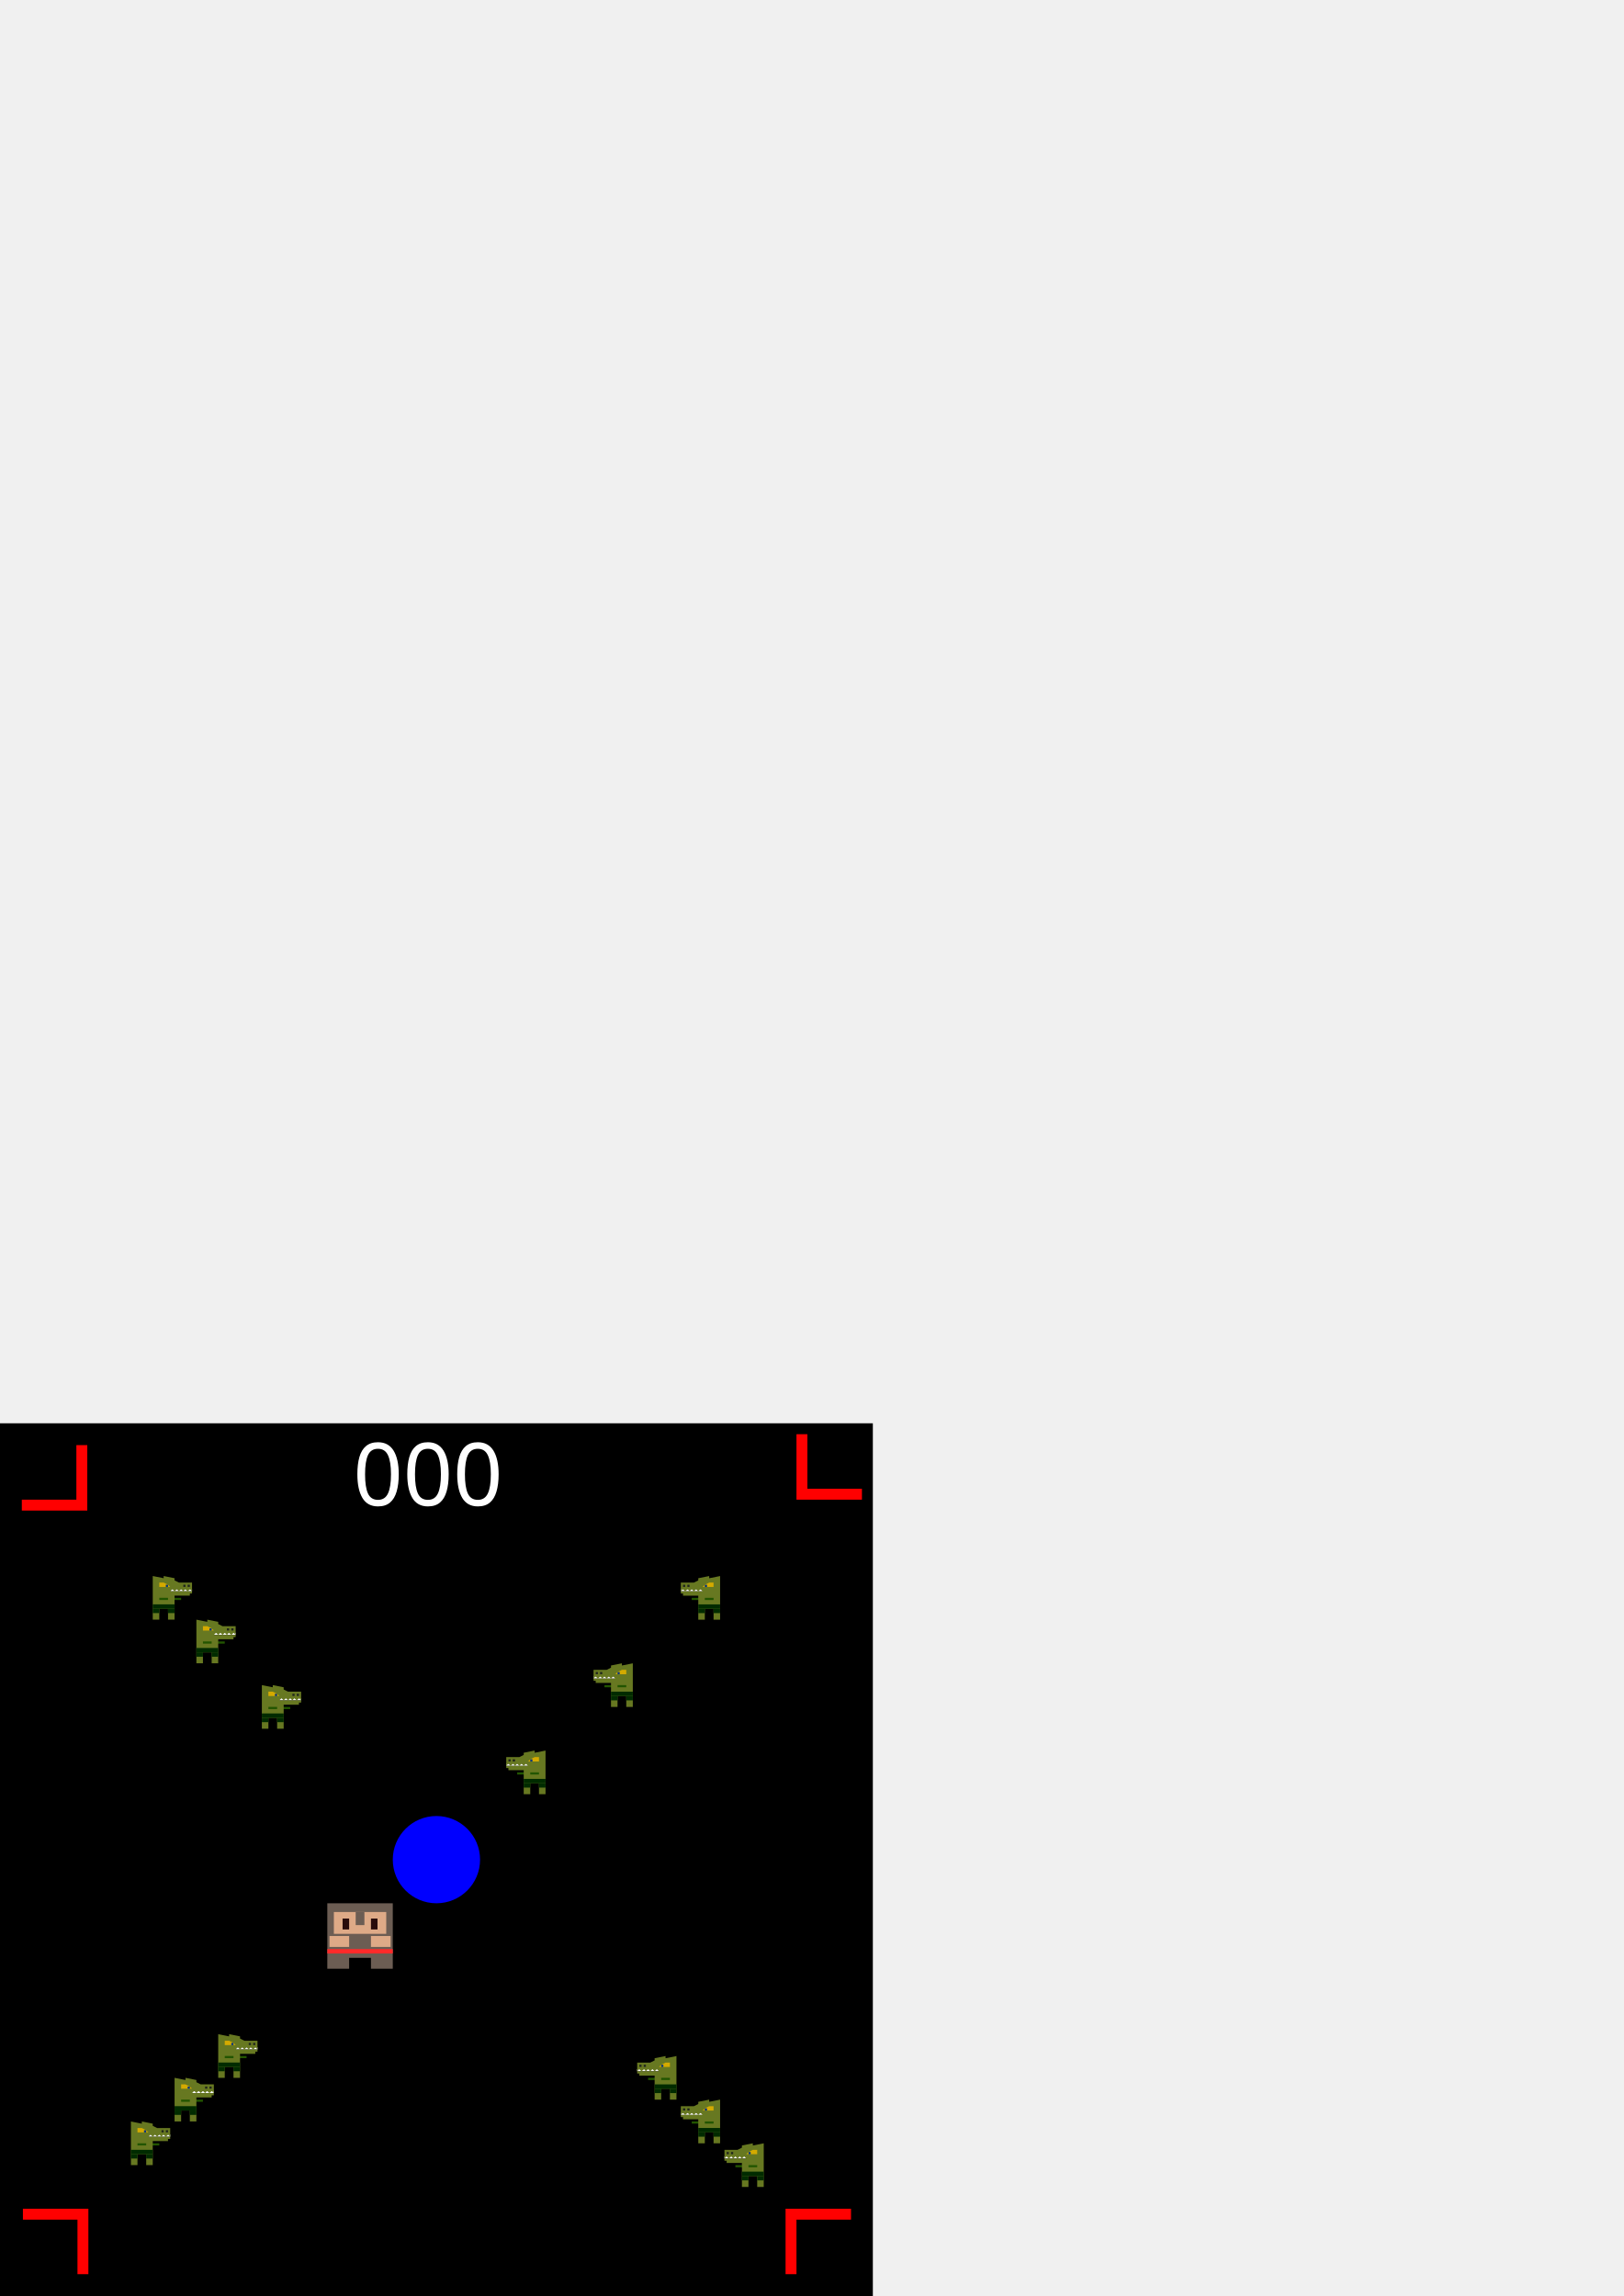
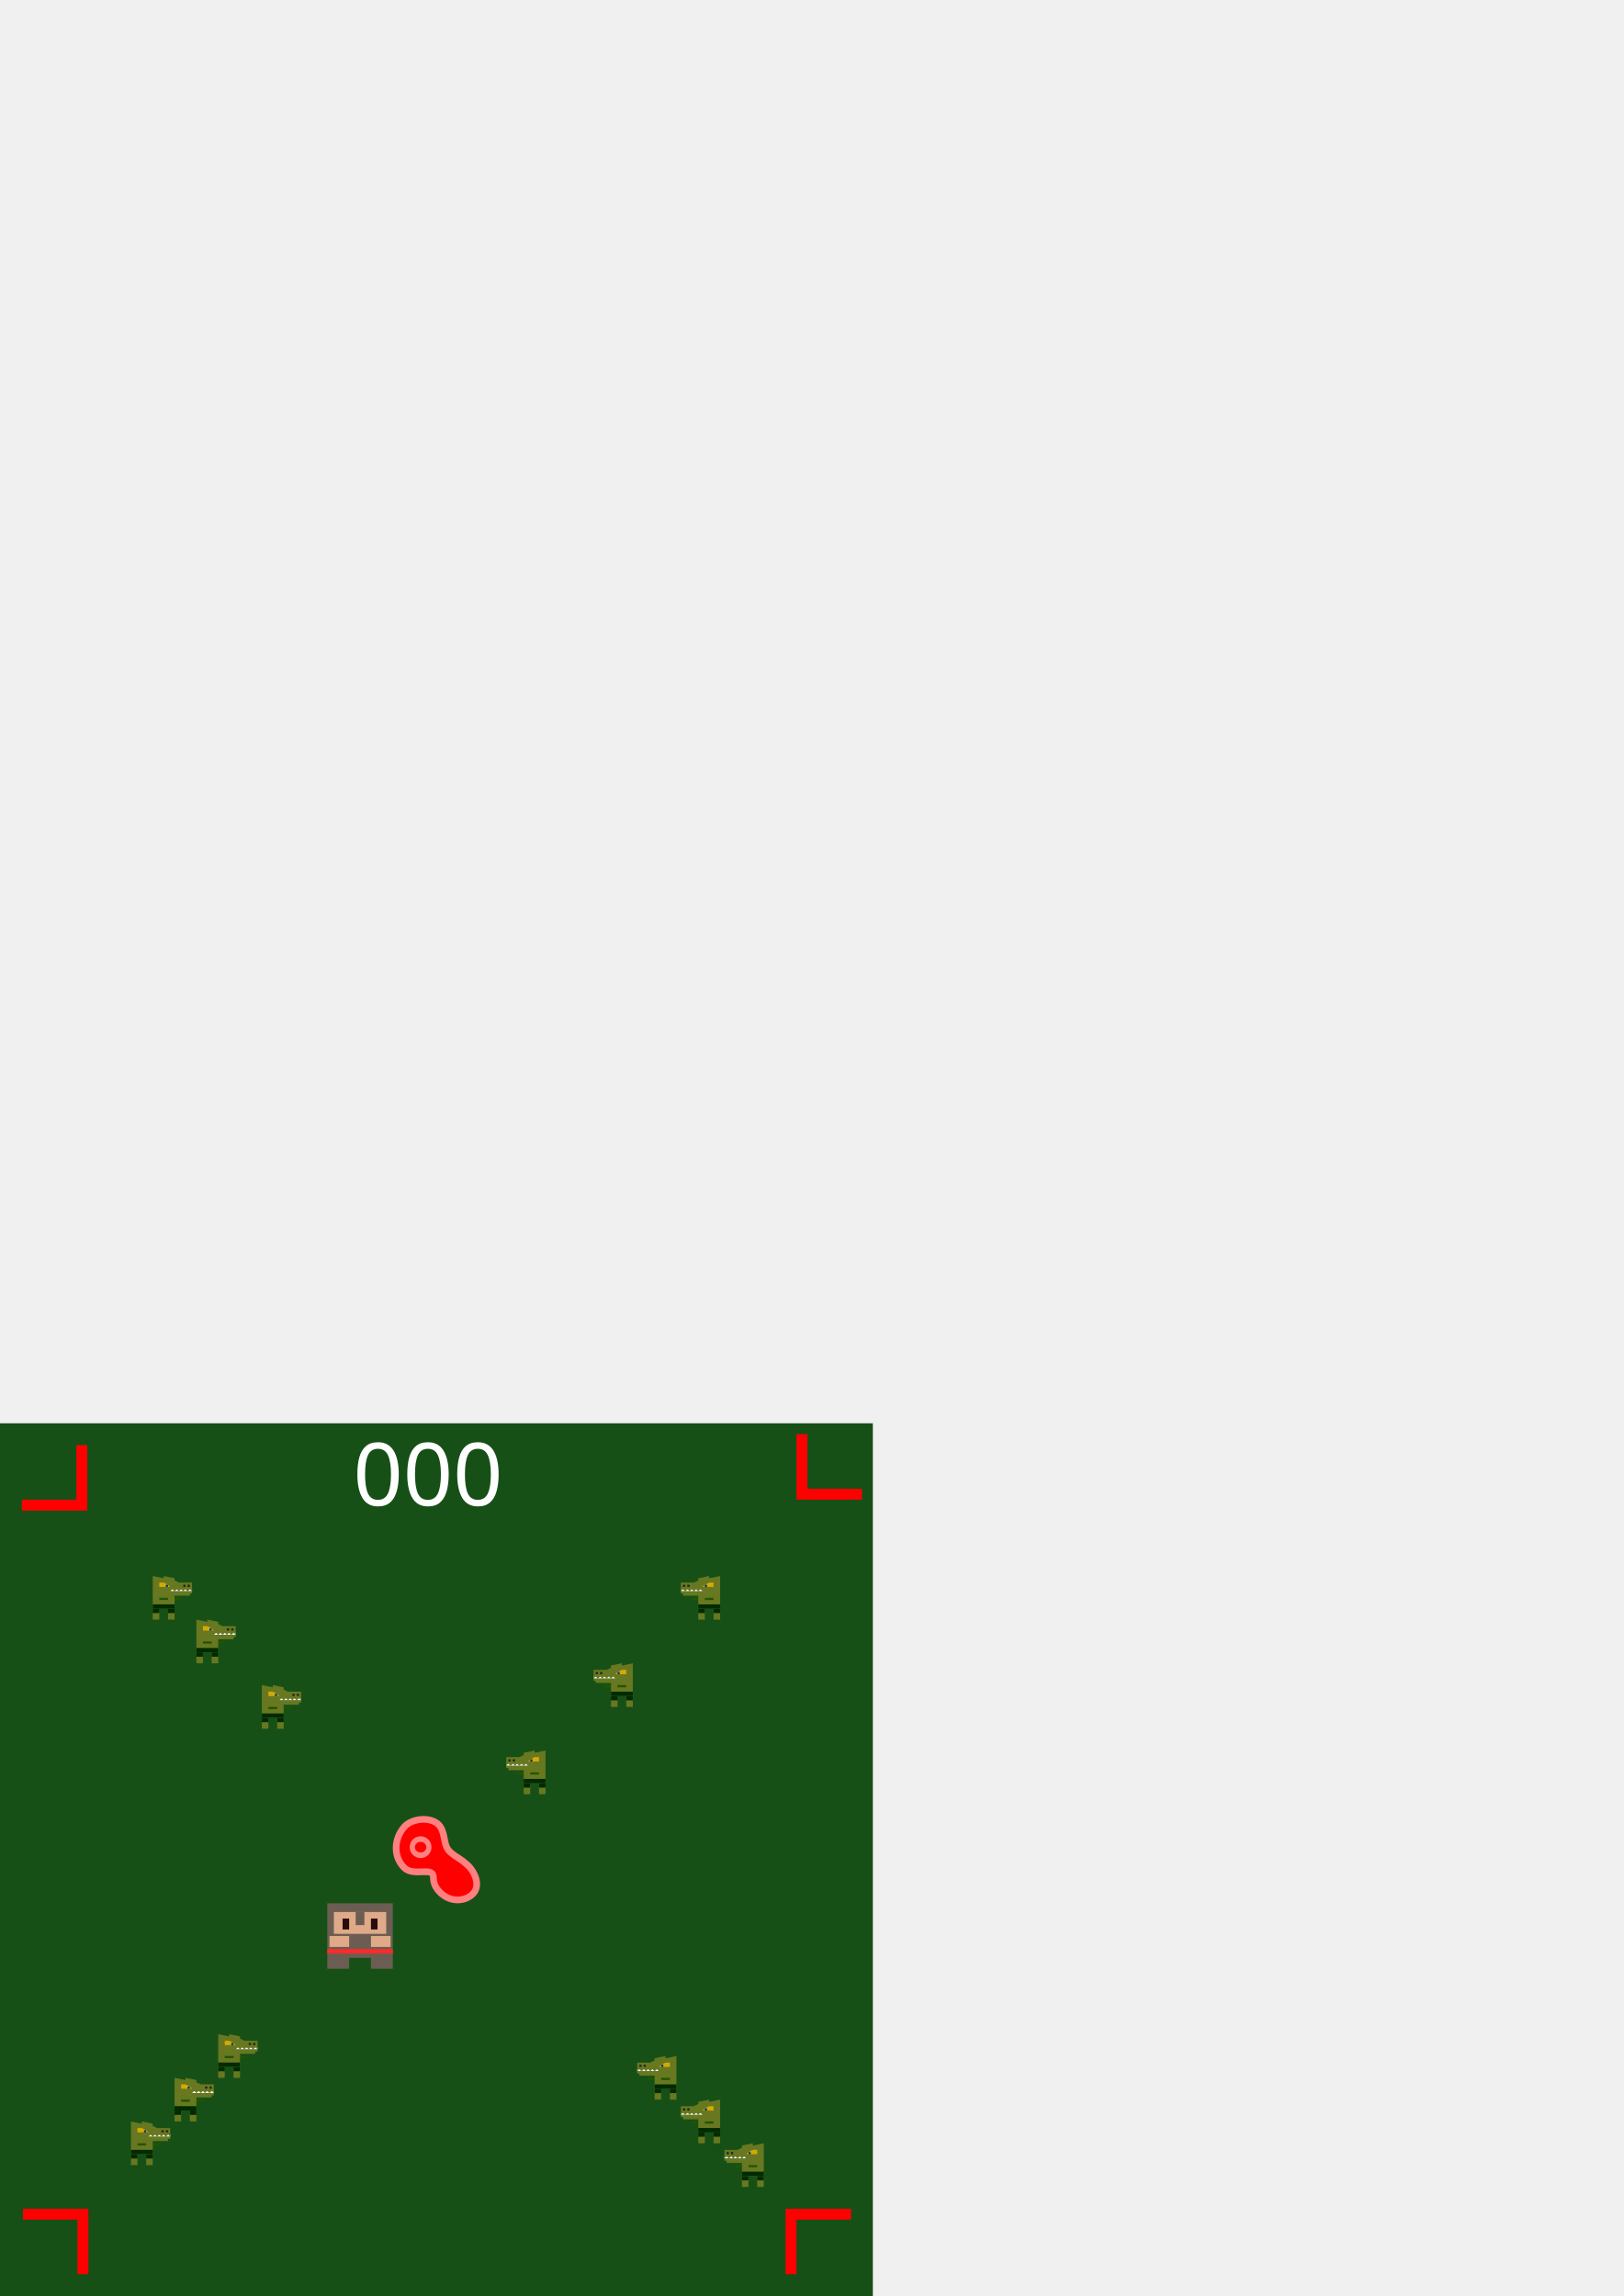
<svg xmlns="http://www.w3.org/2000/svg" width="744.094" height="1052.362" id="svg2985" version="1.1">
  <defs id="defs2987" />
  <g id="layer1" style="display:inline">
-     <rect style="fill:#000000;fill-opacity:1;stroke:none" id="rect2995" width="400" height="400" x="0" y="652.362" />
+     <rect style="fill:#165016;fill-opacity:1;stroke:none" id="rect2995" width="400" height="400" x="0" y="652.362" />
    <rect style="fill:#f9f9f9;fill-opacity:1;stroke:none;display:inline" id="rect3615-1-9" width="10" height="1" x="272" y="768.362" />
    <rect style="fill:#f9f9f9;fill-opacity:1;stroke:none;display:inline" id="rect3615-1-8" width="10" height="1" x="232" y="808.362" />
    <rect style="fill:#f9f9f9;fill-opacity:1;stroke:none;display:inline" id="rect3615-1-82" width="10" height="1" x="128" y="778.362" />
    <rect style="fill:#f9f9f9;fill-opacity:1;stroke:none;display:inline" id="rect3615-1-5" width="10" height="1" x="98" y="748.362" />
    <rect style="fill:#f9f9f9;fill-opacity:1;stroke:none;display:inline" id="rect3615-1-1" width="10" height="1" x="78" y="728.362" />
    <rect style="fill:#f9f9f9;fill-opacity:1;stroke:none;display:inline" id="rect3615-1-81" width="10" height="1" x="108" y="938.362" />
    <rect style="fill:#f9f9f9;fill-opacity:1;stroke:none;display:inline" id="rect3615-1-55" width="10" height="1" x="88" y="958.362" />
    <rect style="fill:#f9f9f9;fill-opacity:1;stroke:none;display:inline" id="rect3615-1-2" width="10" height="1" x="68" y="978.362" />
  </g>
  <g id="layer3" style="display:none">
    <path style="fill:#ff00ff;stroke:#ff00ff;stroke-width:1px;stroke-linecap:butt;stroke-linejoin:miter;stroke-opacity:1" d="m 0,1052.362 400,-400 0,0" id="path3787" />
    <path id="path3795" d="M 400,1052.362 0,652.362 l 0,0" style="fill:#ff00ff;stroke:#ff00ff;stroke-width:1px;stroke-linecap:butt;stroke-linejoin:miter;stroke-opacity:1" />
    <rect style="fill:#ff00ff;fill-opacity:1;stroke:none" id="rect3825" width="30" height="30" x="150" y="872.362" />
    <rect y="872.362" x="220" height="30" width="30" id="rect3827" style="fill:#ff00ff;fill-opacity:1;stroke:none" />
    <rect style="fill:#ff00ff;fill-opacity:1;stroke:none" id="rect3829" width="30" height="30" x="220" y="802.362" />
    <rect y="802.362" x="150" height="30" width="30" id="rect3831" style="fill:#ff00ff;fill-opacity:1;stroke:none" />
  </g>
  <g id="layer2" style="display:inline">
-     <path style="fill:#0000ff;fill-opacity:1;stroke:none" id="path3765" d="m -110,797.362 a 15,15 0 1 1 -30,0 15,15 0 1 1 30,0 z" transform="matrix(1.333333,0,0,1.333333,366.6667,-210.7874)" />
    <path style="fill:#ff0000;fill-opacity:1;stroke:none;display:inline" d="m 360,1012.362 0,30 5,0 0,-25 25,0 0,-5 -30,0 z" id="rect3833" />
    <path id="path3856" d="m 40.5,1012.362 0,30 -5,0 0,-25 -25,0 0,-5 30,0 z" style="fill:#ff0000;fill-opacity:1;stroke:none;display:inline" />
    <path id="path3858" d="m 365,687.362 0,-30 5,0 0,25 25,0 0,5 -30,0 z" style="fill:#ff0000;fill-opacity:1;stroke:none;display:inline" />
    <path style="fill:#ff0000;fill-opacity:1;stroke:none;display:inline" d="m 40,692.362 0,-30 -5,0 0,25 -25,0 0,5 30,0 z" id="path3889" />
    <rect style="fill:#280b0b;fill-opacity:1;stroke:none;display:inline" id="rect3023" width="4" height="3" x="157" y="879.362" />
    <rect style="fill:#6c5353;fill-opacity:1;stroke:none;display:inline" id="rect3038" width="4" height="6" x="163" y="876.362" />
    <rect style="fill:#6c5353;fill-opacity:1;stroke:none;display:inline" id="rect3040" width="4" height="5" x="163" y="876.362" />
    <path style="fill:#ffffff;fill-opacity:1;stroke:none;display:inline" id="path3771" d="m 198.5,892.362 a 3.5,3.5 0 1 1 -7,0 3.5,3.5 0 1 1 7,0 z" transform="translate(-34.55025,-9.5)" />
    <path d="m 198.5,892.362 a 3.5,3.5 0 1 1 -7,0 3.5,3.5 0 1 1 7,0 z" id="path3773" style="fill:#ffffff;fill-opacity:1;stroke:none;display:inline" transform="translate(-25.05025,-9.5)" />
    <path style="fill:#6c5d53;fill-opacity:1;stroke:none;display:inline" d="m 150,872.362 0,30 10,0 0,-5 10,0 0,5 10,0 0,-30 -30,0 z" id="rect3019" />
    <rect style="fill:#deaa87;fill-opacity:1;stroke:none;display:inline" id="rect3021" width="24" height="10" x="153" y="876.362" />
    <rect style="fill:#280b0b;fill-opacity:1;stroke:none;display:inline" id="rect3025" width="3" height="5" x="157" y="879.362" />
    <rect y="879.362" x="170" height="5" width="3" id="rect3027" style="fill:#280b0b;fill-opacity:1;stroke:none;display:inline" />
    <rect style="fill:#deaa87;fill-opacity:1;stroke:none;display:inline" id="rect3029" width="9" height="5" x="151" y="887.362" />
    <rect y="887.362" x="170" height="5" width="9" id="rect3031" style="fill:#deaa87;fill-opacity:1;stroke:none;display:inline" />
    <rect style="fill:#ff2a2a;fill-opacity:1;stroke:none;display:inline" id="rect3033" width="30" height="2" x="150" y="893.362" />
    <rect y="876.362" x="163" height="6" width="4" id="rect3044" style="fill:#6c5d53;fill-opacity:1;stroke:none;display:inline" />
    <rect y="942.349" x="109" height="1" width="4" id="rect3245" style="fill:#225500;fill-opacity:1;stroke:none;display:inline" />
    <path id="path3247" d="m 100,932.362 0,20 3,0 0,-5 4,0 0,5 3,0 0,-11 7,0 0,-1 1,0 0,-1 -4,0 -6,0 1,-1 1,1 1.016,-1 0.984,1 1.005,-1 0.995,1 0.861,-1 1.139,1 1.071,-1 0.929,1 0,-4 -6,0 -2,-1 0,0 0,-1 -1,0 1,0 -5,-1 0,1 z" style="fill:#677821;fill-opacity:1;stroke:none;display:inline" />
    <path id="path3249" d="m 103,935.349 0,0.013 0,2 2,0 3,-0.013 -1,-0.987 -2,-1 -2,0 z" style="fill:#d4aa00;fill-opacity:1;stroke:none;display:inline" />
    <rect style="fill:#225500;fill-opacity:1;stroke:none;display:inline" id="rect3251" width="4" height="1" x="103" y="942.349" />
    <rect y="936.349" x="114" height="1" width="1" id="rect3253" style="fill:#1f241c;fill-opacity:1;stroke:none;display:inline" />
    <rect y="936.349" x="116" height="1" width="1" id="rect3255" style="fill:#1f241c;fill-opacity:1;stroke:none;display:inline" />
    <rect y="945.349" x="100" height="2" width="10" id="rect3257" style="fill:#002b00;fill-opacity:1;stroke:none;display:inline" />
    <rect style="fill:#002b00;fill-opacity:1;stroke:none;display:inline" id="rect3259" width="3" height="2" x="100" y="947.349" />
    <rect y="947.349" x="107" height="2" width="3" id="rect3261" style="fill:#002b00;fill-opacity:1;stroke:none;display:inline" />
    <rect y="936.362" x="106" height="1" width="1" id="rect3263" style="fill:#003380;fill-opacity:1;stroke:none;display:inline" />
    <rect style="fill:#225500;fill-opacity:1;stroke:none;display:inline" id="rect3310" width="4" height="1" x="89" y="962.349" />
    <path style="fill:#677821;fill-opacity:1;stroke:none;display:inline" d="m 80,952.362 0,20 3,0 0,-5 4,0 0,5 3,0 0,-11 7,0 0,-1 1,0 0,-1 -4,0 -6,0 1,-1 1,1 1.016,-1 0.984,1 1.005,-1 0.995,1 0.861,-1 1.139,1 1.071,-1 0.929,1 0,-4 -6,0 -2,-1 0,0 0,-1 -1,0 1,0 -5,-1 0,1 z" id="path3312" />
    <path style="fill:#d4aa00;fill-opacity:1;stroke:none;display:inline" d="m 83,955.349 0,0.013 0,2 2,0 3,-0.013 -1,-0.987 -2,-1 -2,0 z" id="path3314" />
    <rect y="962.349" x="83" height="1" width="4" id="rect3316" style="fill:#225500;fill-opacity:1;stroke:none;display:inline" />
    <rect style="fill:#1f241c;fill-opacity:1;stroke:none;display:inline" id="rect3318" width="1" height="1" x="94" y="956.349" />
    <rect style="fill:#1f241c;fill-opacity:1;stroke:none;display:inline" id="rect3320" width="1" height="1" x="96" y="956.349" />
    <rect style="fill:#002b00;fill-opacity:1;stroke:none;display:inline" id="rect3322" width="10" height="2" x="80" y="965.349" />
    <rect y="967.349" x="80" height="2" width="3" id="rect3324" style="fill:#002b00;fill-opacity:1;stroke:none;display:inline" />
    <rect style="fill:#002b00;fill-opacity:1;stroke:none;display:inline" id="rect3326" width="3" height="2" x="87" y="967.349" />
    <rect style="fill:#003380;fill-opacity:1;stroke:none;display:inline" id="rect3328" width="1" height="1" x="86" y="956.362" />
    <rect y="982.362" x="69" height="1" width="4" id="rect3330" style="fill:#225500;fill-opacity:1;stroke:none;display:inline" />
    <path id="path3332" d="m 60,972.375 0,20 3,0 0,-5 4,0 0,5 3,0 0,-11 7,0 0,-1 1,0 0,-1 -4,0 -6,0 1,-1 1,1 1.016,-1 0.984,1 1.005,-1 0.995,1 0.861,-1 1.139,1 1.071,-1 0.929,1 0,-4 -6,0 -2,-1 0,0 0,-1 -1,0 1,0 -5,-1 0,1 z" style="fill:#677821;fill-opacity:1;stroke:none;display:inline" />
    <path id="path3334" d="m 63,975.362 0,0.013 0,2 2,0 3,-0.013 -1,-0.987 -2,-1 -2,0 z" style="fill:#d4aa00;fill-opacity:1;stroke:none;display:inline" />
    <rect style="fill:#225500;fill-opacity:1;stroke:none;display:inline" id="rect3336" width="4" height="1" x="63" y="982.362" />
    <rect y="976.362" x="74" height="1" width="1" id="rect3338" style="fill:#1f241c;fill-opacity:1;stroke:none;display:inline" />
    <rect y="976.362" x="76" height="1" width="1" id="rect3340" style="fill:#1f241c;fill-opacity:1;stroke:none;display:inline" />
    <rect y="985.362" x="60" height="2" width="10" id="rect3342" style="fill:#002b00;fill-opacity:1;stroke:none;display:inline" />
    <rect style="fill:#002b00;fill-opacity:1;stroke:none;display:inline" id="rect3344" width="3" height="2" x="60" y="987.362" />
    <rect y="987.362" x="67" height="2" width="3" id="rect3346" style="fill:#002b00;fill-opacity:1;stroke:none;display:inline" />
    <rect y="976.375" x="66" height="1" width="1" id="rect3348" style="fill:#003380;fill-opacity:1;stroke:none;display:inline" />
    <rect y="782.349" x="129" height="1" width="4" id="rect3245-1" style="fill:#225500;fill-opacity:1;stroke:none;display:inline" />
    <path id="path3247-4" d="m 120,772.362 0,20 3,0 0,-5 4,0 0,5 3,0 0,-11 7,0 0,-1 1,0 0,-1 -4,0 -6,0 1,-1 1,1 1.016,-1 0.984,1 1.005,-1 0.995,1 0.861,-1 1.139,1 1.071,-1 0.929,1 0,-4 -6,0 -2,-1 0,0 0,-1 -1,0 1,0 -5,-1 0,1 z" style="fill:#677821;fill-opacity:1;stroke:none;display:inline" />
    <path id="path3249-2" d="m 123,775.349 0,0.013 0,2 2,0 3,-0.013 -1,-0.987 -2,-1 -2,0 z" style="fill:#d4aa00;fill-opacity:1;stroke:none;display:inline" />
    <rect style="fill:#225500;fill-opacity:1;stroke:none;display:inline" id="rect3251-7" width="4" height="1" x="123" y="782.349" />
    <rect y="776.349" x="134" height="1" width="1" id="rect3253-9" style="fill:#1f241c;fill-opacity:1;stroke:none;display:inline" />
    <rect y="776.349" x="136" height="1" width="1" id="rect3255-1" style="fill:#1f241c;fill-opacity:1;stroke:none;display:inline" />
    <rect y="785.349" x="120" height="2" width="10" id="rect3257-3" style="fill:#002b00;fill-opacity:1;stroke:none;display:inline" />
    <rect style="fill:#002b00;fill-opacity:1;stroke:none;display:inline" id="rect3259-0" width="3" height="2" x="120" y="787.349" />
    <rect y="787.349" x="127" height="2" width="3" id="rect3261-3" style="fill:#002b00;fill-opacity:1;stroke:none;display:inline" />
    <rect y="776.362" x="126" height="1" width="1" id="rect3263-5" style="fill:#003380;fill-opacity:1;stroke:none;display:inline" />
    <rect y="752.349" x="99" height="1" width="4" id="rect3245-8" style="fill:#225500;fill-opacity:1;stroke:none;display:inline" />
    <path id="path3247-7" d="m 90,742.362 0,20 3,0 0,-5 4,0 0,5 3,0 0,-11 7,0 0,-1 1,0 0,-1 -4,0 -6,0 1,-1 1,1 1.016,-1 0.984,1 1.005,-1 0.995,1 0.861,-1 1.139,1 1.071,-1 0.929,1 0,-4 -6,0 -2,-1 0,0 0,-1 -1,0 1,0 -5,-1 0,1 z" style="fill:#677821;fill-opacity:1;stroke:none;display:inline" />
    <path id="path3249-3" d="m 93,745.349 0,0.013 0,2 2,0 3,-0.013 -1,-0.987 -2,-1 -2,0 z" style="fill:#d4aa00;fill-opacity:1;stroke:none;display:inline" />
    <rect style="fill:#225500;fill-opacity:1;stroke:none;display:inline" id="rect3251-71" width="4" height="1" x="93" y="752.349" />
    <rect y="746.349" x="104" height="1" width="1" id="rect3253-3" style="fill:#1f241c;fill-opacity:1;stroke:none;display:inline" />
    <rect y="746.349" x="106" height="1" width="1" id="rect3255-4" style="fill:#1f241c;fill-opacity:1;stroke:none;display:inline" />
    <rect y="755.349" x="90" height="2" width="10" id="rect3257-8" style="fill:#002b00;fill-opacity:1;stroke:none;display:inline" />
    <rect style="fill:#002b00;fill-opacity:1;stroke:none;display:inline" id="rect3259-1" width="3" height="2" x="90" y="757.349" />
    <rect y="757.349" x="97" height="2" width="3" id="rect3261-33" style="fill:#002b00;fill-opacity:1;stroke:none;display:inline" />
    <rect y="746.362" x="96" height="1" width="1" id="rect3263-4" style="fill:#003380;fill-opacity:1;stroke:none;display:inline" />
    <rect y="732.349" x="79" height="1" width="4" id="rect3245-7" style="fill:#225500;fill-opacity:1;stroke:none;display:inline" />
    <path id="path3247-0" d="m 70,722.362 0,20 3,0 0,-5 4,0 0,5 3,0 0,-11 7,0 0,-1 1,0 0,-1 -4,0 -6,0 1,-1 1,1 1.016,-1 0.984,1 1.005,-1 0.995,1 0.861,-1 1.139,1 1.071,-1 0.929,1 0,-4 -6,0 -2,-1 0,0 0,-1 -1,0 1,0 -5,-1 0,1 z" style="fill:#677821;fill-opacity:1;stroke:none;display:inline" />
    <path id="path3249-5" d="m 73,725.349 0,0.013 0,2 2,0 3,-0.013 -1,-0.987 -2,-1 -2,0 z" style="fill:#d4aa00;fill-opacity:1;stroke:none;display:inline" />
    <rect style="fill:#225500;fill-opacity:1;stroke:none;display:inline" id="rect3251-8" width="4" height="1" x="73" y="732.349" />
    <rect y="726.349" x="84" height="1" width="1" id="rect3253-5" style="fill:#1f241c;fill-opacity:1;stroke:none;display:inline" />
    <rect y="726.349" x="86" height="1" width="1" id="rect3255-3" style="fill:#1f241c;fill-opacity:1;stroke:none;display:inline" />
    <rect y="735.349" x="70" height="2" width="10" id="rect3257-2" style="fill:#002b00;fill-opacity:1;stroke:none;display:inline" />
    <rect style="fill:#002b00;fill-opacity:1;stroke:none;display:inline" id="rect3259-17" width="3" height="2" x="70" y="737.349" />
    <rect y="737.349" x="77" height="2" width="3" id="rect3261-9" style="fill:#002b00;fill-opacity:1;stroke:none;display:inline" />
    <rect y="726.362" x="76" height="1" width="1" id="rect3263-2" style="fill:#003380;fill-opacity:1;stroke:none;display:inline" />
    <rect y="732.362" x="-321" height="1" width="4" id="rect3245-10" style="fill:#225500;fill-opacity:1;stroke:none;display:inline" transform="scale(-1,1)" />
    <rect style="fill:#f9f9f9;fill-opacity:1;stroke:none;display:inline" id="rect3615-1-6" width="10" height="1" x="312" y="728.362" />
    <path id="path3247-8" d="m 330,722.375 0,20 -3,0 0,-5 -4,0 0,5 -3,0 0,-11 -7,0 0,-1 -1,0 0,-1 4,0 6,0 -1,-1 -1,1 -1.016,-1 -0.984,1 -1.005,-1 -0.995,1 -0.861,-1 -1.139,1 -1.071,-1 -0.929,1 0,-4 6,0 2,-1 0,0 0,-1 1,0 -1,0 5,-1 0,1 z" style="fill:#677821;fill-opacity:1;stroke:none;display:inline" />
    <path id="path3249-7" d="m 327,725.362 0,0.013 0,2 -2,0 -3,-0.013 1,-0.987 2,-1 2,0 z" style="fill:#d4aa00;fill-opacity:1;stroke:none;display:inline" />
    <rect style="fill:#225500;fill-opacity:1;stroke:none;display:inline" id="rect3251-4" width="4" height="1" x="-327" y="732.362" transform="scale(-1,1)" />
    <rect y="726.362" x="-316" height="1" width="1" id="rect3253-6" style="fill:#1f241c;fill-opacity:1;stroke:none;display:inline" transform="scale(-1,1)" />
    <rect y="726.362" x="-314" height="1" width="1" id="rect3255-0" style="fill:#1f241c;fill-opacity:1;stroke:none;display:inline" transform="scale(-1,1)" />
    <rect y="735.362" x="-330" height="2" width="10" id="rect3257-0" style="fill:#002b00;fill-opacity:1;stroke:none;display:inline" transform="scale(-1,1)" />
    <rect style="fill:#002b00;fill-opacity:1;stroke:none;display:inline" id="rect3259-14" width="3" height="2" x="-330" y="737.362" transform="scale(-1,1)" />
    <rect y="737.362" x="-323" height="2" width="3" id="rect3261-91" style="fill:#002b00;fill-opacity:1;stroke:none;display:inline" transform="scale(-1,1)" />
    <rect y="726.375" x="-324" height="1" width="1" id="rect3263-7" style="fill:#003380;fill-opacity:1;stroke:none;display:inline" transform="scale(-1,1)" />
    <rect y="772.362" x="-281" height="1" width="4" id="rect3245-10-2" style="fill:#225500;fill-opacity:1;stroke:none;display:inline" transform="scale(-1,1)" />
    <path id="path3247-8-6" d="m 290,762.375 0,20 -3,0 0,-5 -4,0 0,5 -3,0 0,-11 -7,0 0,-1 -1,0 0,-1 4,0 6,0 -1,-1 -1,1 -1.016,-1 -0.984,1 -1.005,-1 -0.995,1 -0.861,-1 -1.139,1 -1.071,-1 -0.929,1 0,-4 6,0 2,-1 0,0 0,-1 1,0 -1,0 5,-1 0,1 z" style="fill:#677821;fill-opacity:1;stroke:none;display:inline" />
    <path id="path3249-7-4" d="m 287,765.362 0,0.013 0,2 -2,0 -3,-0.013 1,-0.987 2,-1 2,0 z" style="fill:#d4aa00;fill-opacity:1;stroke:none;display:inline" />
    <rect style="fill:#225500;fill-opacity:1;stroke:none;display:inline" id="rect3251-4-1" width="4" height="1" x="-287" y="772.362" transform="scale(-1,1)" />
    <rect y="766.362" x="-276" height="1" width="1" id="rect3253-6-3" style="fill:#1f241c;fill-opacity:1;stroke:none;display:inline" transform="scale(-1,1)" />
    <rect y="766.362" x="-274" height="1" width="1" id="rect3255-0-0" style="fill:#1f241c;fill-opacity:1;stroke:none;display:inline" transform="scale(-1,1)" />
    <rect y="775.362" x="-290" height="2" width="10" id="rect3257-0-9" style="fill:#002b00;fill-opacity:1;stroke:none;display:inline" transform="scale(-1,1)" />
    <rect style="fill:#002b00;fill-opacity:1;stroke:none;display:inline" id="rect3259-14-5" width="3" height="2" x="-290" y="777.362" transform="scale(-1,1)" />
    <rect y="777.362" x="-283" height="2" width="3" id="rect3261-91-2" style="fill:#002b00;fill-opacity:1;stroke:none;display:inline" transform="scale(-1,1)" />
    <rect y="766.375" x="-284" height="1" width="1" id="rect3263-7-1" style="fill:#003380;fill-opacity:1;stroke:none;display:inline" transform="scale(-1,1)" />
    <rect y="812.349" x="-241" height="1" width="4" id="rect3245-10-26" style="fill:#225500;fill-opacity:1;stroke:none;display:inline" transform="scale(-1,1)" />
    <path id="path3247-8-9" d="m 250,802.362 0,20 -3,0 0,-5 -4,0 0,5 -3,0 0,-11 -7,0 0,-1 -1,0 0,-1 4,0 6,0 -1,-1 -1,1 -1.016,-1 -0.984,1 -1.005,-1 -0.995,1 -0.861,-1 -1.139,1 -1.071,-1 -0.929,1 0,-4 6,0 2,-1 0,0 0,-1 1,0 -1,0 5,-1 0,1 z" style="fill:#677821;fill-opacity:1;stroke:none;display:inline" />
    <path id="path3249-7-3" d="m 247,805.349 0,0.013 0,2 -2,0 -3,-0.013 1,-0.987 2,-1 2,0 z" style="fill:#d4aa00;fill-opacity:1;stroke:none;display:inline" />
    <rect style="fill:#225500;fill-opacity:1;stroke:none;display:inline" id="rect3251-4-3" width="4" height="1" x="-247" y="812.349" transform="scale(-1,1)" />
    <rect y="806.349" x="-236" height="1" width="1" id="rect3253-6-4" style="fill:#1f241c;fill-opacity:1;stroke:none;display:inline" transform="scale(-1,1)" />
    <rect y="806.349" x="-234" height="1" width="1" id="rect3255-0-5" style="fill:#1f241c;fill-opacity:1;stroke:none;display:inline" transform="scale(-1,1)" />
    <rect y="815.349" x="-250" height="2" width="10" id="rect3257-0-98" style="fill:#002b00;fill-opacity:1;stroke:none;display:inline" transform="scale(-1,1)" />
    <rect style="fill:#002b00;fill-opacity:1;stroke:none;display:inline" id="rect3259-14-9" width="3" height="2" x="-250" y="817.349" transform="scale(-1,1)" />
    <rect y="817.349" x="-243" height="2" width="3" id="rect3261-91-1" style="fill:#002b00;fill-opacity:1;stroke:none;display:inline" transform="scale(-1,1)" />
    <rect y="806.362" x="-244" height="1" width="1" id="rect3263-7-4" style="fill:#003380;fill-opacity:1;stroke:none;display:inline" transform="scale(-1,1)" />
    <rect y="952.362" x="-301" height="1" width="4" id="rect3245-10-26-7" style="fill:#225500;fill-opacity:1;stroke:none;display:inline" transform="scale(-1,1)" />
    <rect style="fill:#f9f9f9;fill-opacity:1;stroke:none" id="rect3615" width="10" height="1" x="292" y="948.362" />
    <path id="path3247-8-9-4" d="m 310,942.375 0,20 -3,0 0,-5 -4,0 0,5 -3,0 0,-11 -7,0 0,-1 -1,0 0,-1 4,0 6,0 -1,-1 -1,1 -1.016,-1 -0.984,1 -1.005,-1 -0.995,1 -0.861,-1 -1.139,1 -1.071,-1 -0.929,1 0,-4 6,0 2,-1 0,0 0,-1 1,0 -1,0 5,-1 0,1 z" style="fill:#677821;fill-opacity:1;stroke:none;display:inline" />
    <path id="path3249-7-3-1" d="m 307,945.362 0,0.013 0,2 -2,0 -3,-0.013 1,-0.987 2,-1 2,0 z" style="fill:#d4aa00;fill-opacity:1;stroke:none;display:inline" />
    <rect style="fill:#225500;fill-opacity:1;stroke:none;display:inline" id="rect3251-4-3-8" width="4" height="1" x="-307" y="952.362" transform="scale(-1,1)" />
    <rect y="946.362" x="-296" height="1" width="1" id="rect3253-6-4-6" style="fill:#1f241c;fill-opacity:1;stroke:none;display:inline" transform="scale(-1,1)" />
    <rect y="946.362" x="-294" height="1" width="1" id="rect3255-0-5-6" style="fill:#1f241c;fill-opacity:1;stroke:none;display:inline" transform="scale(-1,1)" />
    <rect y="955.362" x="-310" height="2" width="10" id="rect3257-0-98-3" style="fill:#002b00;fill-opacity:1;stroke:none;display:inline" transform="scale(-1,1)" />
    <rect style="fill:#002b00;fill-opacity:1;stroke:none;display:inline" id="rect3259-14-9-8" width="3" height="2" x="-310" y="957.362" transform="scale(-1,1)" />
    <rect y="957.362" x="-303" height="2" width="3" id="rect3261-91-1-5" style="fill:#002b00;fill-opacity:1;stroke:none;display:inline" transform="scale(-1,1)" />
    <rect y="946.375" x="-304" height="1" width="1" id="rect3263-7-4-9" style="fill:#003380;fill-opacity:1;stroke:none;display:inline" transform="scale(-1,1)" />
    <rect y="972.349" x="-321" height="1" width="4" id="rect3245-10-26-9" style="fill:#225500;fill-opacity:1;stroke:none;display:inline" transform="scale(-1,1)" />
    <rect style="fill:#f9f9f9;fill-opacity:1;stroke:none;display:inline" id="rect3615-1" width="10" height="1" x="312" y="968.362" />
    <path id="path3247-8-9-5" d="m 330,962.362 0,20 -3,0 0,-5 -4,0 0,5 -3,0 0,-11 -7,0 0,-1 -1,0 0,-1 4,0 6,0 -1,-1 -1,1 -1.016,-1 -0.984,1 -1.005,-1 -0.995,1 -0.861,-1 -1.139,1 -1.071,-1 -0.929,1 0,-4 6,0 2,-1 0,0 0,-1 1,0 -1,0 5,-1 0,1 z" style="fill:#677821;fill-opacity:1;stroke:none;display:inline" />
    <path id="path3249-7-3-2" d="m 327,965.349 0,0.013 0,2 -2,0 -3,-0.013 1,-0.987 2,-1 2,0 z" style="fill:#d4aa00;fill-opacity:1;stroke:none;display:inline" />
    <rect style="fill:#225500;fill-opacity:1;stroke:none;display:inline" id="rect3251-4-3-3" width="4" height="1" x="-327" y="972.349" transform="scale(-1,1)" />
    <rect y="966.349" x="-316" height="1" width="1" id="rect3253-6-4-8" style="fill:#1f241c;fill-opacity:1;stroke:none;display:inline" transform="scale(-1,1)" />
    <rect y="966.349" x="-314" height="1" width="1" id="rect3255-0-5-68" style="fill:#1f241c;fill-opacity:1;stroke:none;display:inline" transform="scale(-1,1)" />
    <rect y="975.349" x="-330" height="2" width="10" id="rect3257-0-98-7" style="fill:#002b00;fill-opacity:1;stroke:none;display:inline" transform="scale(-1,1)" />
    <rect style="fill:#002b00;fill-opacity:1;stroke:none;display:inline" id="rect3259-14-9-7" width="3" height="2" x="-330" y="977.349" transform="scale(-1,1)" />
    <rect y="977.349" x="-323" height="2" width="3" id="rect3261-91-1-9" style="fill:#002b00;fill-opacity:1;stroke:none;display:inline" transform="scale(-1,1)" />
    <rect y="966.362" x="-324" height="1" width="1" id="rect3263-7-4-1" style="fill:#003380;fill-opacity:1;stroke:none;display:inline" transform="scale(-1,1)" />
    <rect y="992.362" x="-341" height="1" width="4" id="rect3245-10-26-4" style="fill:#225500;fill-opacity:1;stroke:none;display:inline" transform="scale(-1,1)" />
    <rect style="fill:#f9f9f9;fill-opacity:1;stroke:none;display:inline" id="rect3615-1-3" width="10" height="1" x="332" y="988.362" />
    <path id="path3247-8-9-53" d="m 350,982.375 0,20 -3,0 0,-5 -4,0 0,5 -3,0 0,-11 -7,0 0,-1 -1,0 0,-1 4,0 6,0 -1,-1 -1,1 -1.016,-1 -0.984,1 -1.005,-1 -0.995,1 -0.861,-1 -1.139,1 -1.071,-1 -0.929,1 0,-4 6,0 2,-1 0,0 0,-1 1,0 -1,0 5,-1 0,1 z" style="fill:#677821;fill-opacity:1;stroke:none;display:inline" />
    <path id="path3249-7-3-3" d="m 347,985.362 0,0.013 0,2 -2,0 -3,-0.013 1,-0.987 2,-1 2,0 z" style="fill:#d4aa00;fill-opacity:1;stroke:none;display:inline" />
    <rect style="fill:#225500;fill-opacity:1;stroke:none;display:inline" id="rect3251-4-3-9" width="4" height="1" x="-347" y="992.362" transform="scale(-1,1)" />
    <rect y="986.362" x="-336" height="1" width="1" id="rect3253-6-4-0" style="fill:#1f241c;fill-opacity:1;stroke:none;display:inline" transform="scale(-1,1)" />
    <rect y="986.362" x="-334" height="1" width="1" id="rect3255-0-5-3" style="fill:#1f241c;fill-opacity:1;stroke:none;display:inline" transform="scale(-1,1)" />
    <rect y="995.362" x="-350" height="2" width="10" id="rect3257-0-98-8" style="fill:#002b00;fill-opacity:1;stroke:none;display:inline" transform="scale(-1,1)" />
    <rect style="fill:#002b00;fill-opacity:1;stroke:none;display:inline" id="rect3259-14-9-9" width="3" height="2" x="-350" y="997.362" transform="scale(-1,1)" />
    <rect y="997.362" x="-343" height="2" width="3" id="rect3261-91-1-99" style="fill:#002b00;fill-opacity:1;stroke:none;display:inline" transform="scale(-1,1)" />
    <rect y="986.375" x="-344" height="1" width="1" id="rect3263-7-4-7" style="fill:#003380;fill-opacity:1;stroke:none;display:inline" transform="scale(-1,1)" />
+     <rect style="fill:#f9f9f9;fill-opacity:1;stroke:none;display:inline" id="rect3615-1-2-8" width="16.667" height="1.5" x="-61.688" y="800.5" />
+     <rect y="806.5" x="-60.021" height="1.5" width="6.667" id="rect3330-1" style="fill:#225500;fill-opacity:1;stroke:none;display:inline" />
+     <path id="path3332-8" d="m -75.021,791.519 0,30 5,0 0,-7.5 6.667,0 0,7.5 5,0 0,-16.5 11.667,0 0,-1.5 1.667,0 0,-1.5 -6.667,0 -10,0 1.667,-1.5 1.667,1.5 1.694,-1.5 1.639,1.5 1.675,-1.5 1.658,1.5 1.435,-1.5 1.898,1.5 1.785,-1.5 1.548,1.5 0,-6 -10,0 -3.333,-1.5 0,0 0,-1.5 -1.667,0 1.667,0 -8.333,-1.5 0,1.5 z" style="fill:#677821;fill-opacity:1;stroke:none;display:inline" />
+     <path id="path3334-9" d="m -70.021,796 0,0.019 0,3 3.333,0 5,-0.019 -1.667,-1.481 -3.333,-1.5 -3.333,0 z" style="fill:#d4aa00;fill-opacity:1;stroke:none;display:inline" />
+     <rect style="fill:#225500;fill-opacity:1;stroke:none;display:inline" id="rect3336-7" width="6.667" height="1.5" x="-70.021" y="806.5" />
+     <rect y="797.5" x="-51.688" height="1.5" width="1.667" id="rect3338-5" style="fill:#1f241c;fill-opacity:1;stroke:none;display:inline" />
+     <rect y="797.5" x="-48.355" height="1.5" width="1.667" id="rect3340-3" style="fill:#1f241c;fill-opacity:1;stroke:none;display:inline" />
+     <rect y="811" x="-75.021" height="3" width="16.667" id="rect3342-0" style="fill:#002b00;fill-opacity:1;stroke:none;display:inline" />
+     <rect style="fill:#002b00;fill-opacity:1;stroke:none;display:inline" id="rect3344-6" width="5" height="3" x="-75.021" y="814" />
+     <rect y="814" x="-63.355" height="3" width="5" id="rect3346-8" style="fill:#002b00;fill-opacity:1;stroke:none;display:inline" />
+     <rect y="797.519" x="-65.021" height="1.5" width="1.667" id="rect3348-3" style="fill:#003380;fill-opacity:1;stroke:none;display:inline" />
+     <path style="fill:#ff0000;fill-opacity:1;stroke:#ff8080;stroke-width:3.069;stroke-miterlimit:4;stroke-opacity:1;stroke-dasharray:none" d="m 185.197,837.414 c 3.74,-4.386 13.623,-4.984 16.662,0 2.476,4.06 1.167,8.55 4.513,11.492 3.174,2.792 3.99,2.433 7.775,5.837 3.637,3.27 6.453,9.984 2.132,13.704 -3.827,3.295 -10.051,3.348 -14.493,-0.963 -3.09,-2.999 -3.119,-5.536 -3.208,-7.397 -0.22,-4.611 -9.085,0.246 -13.382,-4.064 -5.064,-5.08 -4.699,-13.1 0,-18.61 z" id="rect3180" />
+     <path style="fill:#ff8080;fill-opacity:1;stroke:none" d="m 192.747,841.64 c -2.761,0 -5,2.239 -5,5 0,2.761 2.239,5 5,5 2.761,0 5,-2.239 5,-5 0,-2.761 -2.239,-5 -5,-5 z m 0,2.562 c 1.452,0 2.625,1.091 2.625,2.438 0,1.347 -1.173,2.438 -2.625,2.438 -1.452,0 -2.625,-1.091 -2.625,-2.438 0,-1.347 1.173,-2.438 2.625,-2.438 z" id="path3184" />
+     <path id="path3979" d="m -127.953,791.542 c 3.74,-4.386 13.623,-4.984 16.662,0 2.476,4.06 1.167,8.55 4.513,11.492 3.174,2.792 3.99,2.433 7.775,5.837 3.637,3.27 6.453,9.984 2.132,13.704 -3.827,3.295 -10.051,3.348 -14.493,-0.963 -3.09,-2.999 -3.119,-5.536 -3.208,-7.397 -0.22,-4.611 -9.085,0.246 -13.382,-4.064 -5.064,-5.08 -4.699,-13.1 0,-18.61 z" style="fill:#ff0000;fill-opacity:1;stroke:#ff8080;stroke-width:3.069;stroke-miterlimit:4;stroke-opacity:1;stroke-dasharray:none;display:inline" />
+     <path id="path3981" d="m -120.403,795.768 c -2.761,0 -5,2.239 -5,5 0,2.761 2.239,5 5,5 2.761,0 5,-2.239 5,-5 0,-2.761 -2.239,-5 -5,-5 z m 0,2.562 c 1.452,0 2.625,1.091 2.625,2.438 0,1.347 -1.173,2.438 -2.625,2.438 -1.452,0 -2.625,-1.091 -2.625,-2.438 0,-1.347 1.173,-2.438 2.625,-2.438 z" style="fill:#ff8080;fill-opacity:1;stroke:none;display:inline" />
+     <rect y="849.362" x="-68" height="3" width="4" id="rect4004" style="fill:#280b0b;fill-opacity:1;stroke:none;display:inline" />
+     <rect y="846.362" x="-62" height="6" width="4" id="rect4006" style="fill:#6c5353;fill-opacity:1;stroke:none;display:inline" />
+     <rect y="846.362" x="-62" height="5" width="4" id="rect4008" style="fill:#6c5353;fill-opacity:1;stroke:none;display:inline" />
+     <path transform="translate(-259.5502,-39.50005)" d="m 198.5,892.362 a 3.5,3.5 0 1 1 -7,0 3.5,3.5 0 1 1 7,0 z" id="path4010" style="fill:#ffffff;fill-opacity:1;stroke:none;display:inline" />
+     <path transform="translate(-250.0502,-39.50005)" style="fill:#ffffff;fill-opacity:1;stroke:none;display:inline" id="path4012" d="m 198.5,892.362 a 3.5,3.5 0 1 1 -7,0 3.5,3.5 0 1 1 7,0 z" />
+     <path id="path4014" d="m -75,842.362 0,30 10,0 0,-5 10,0 0,5 10,0 0,-30 -30,0 z" style="fill:#6c5d53;fill-opacity:1;stroke:none;display:inline" />
+     <rect y="846.362" x="-72" height="10" width="24" id="rect4016" style="fill:#deaa87;fill-opacity:1;stroke:none;display:inline" />
+     <rect y="849.362" x="-68" height="5" width="3" id="rect4018" style="fill:#280b0b;fill-opacity:1;stroke:none;display:inline" />
+     <rect style="fill:#280b0b;fill-opacity:1;stroke:none;display:inline" id="rect4020" width="3" height="5" x="-55" y="849.362" />
+     <rect y="857.362" x="-74" height="5" width="9" id="rect4022" style="fill:#deaa87;fill-opacity:1;stroke:none;display:inline" />
+     <rect style="fill:#deaa87;fill-opacity:1;stroke:none;display:inline" id="rect4024" width="9" height="5" x="-55" y="857.362" />
+     <rect y="863.362" x="-75" height="2" width="30" id="rect4026" style="fill:#ff2a2a;fill-opacity:1;stroke:none;display:inline" />
+     <rect style="fill:#6c5d53;fill-opacity:1;stroke:none;display:inline" id="rect4028" width="4" height="6" x="-62" y="846.362" />
+     <rect style="fill:#4a3d33;fill-opacity:1;stroke:none" id="rect4087" width="1" height="21" x="-46" y="842.362" />
+     <rect y="842.362" x="-75" height="21" width="1" id="rect4089" style="fill:#4a3d33;fill-opacity:1;stroke:none" />
+     <rect style="fill:#4a3d33;fill-opacity:1;stroke:none" id="rect4091" width="28" height="1" x="-74" y="842.362" />
+     <rect y="845.362" x="-72" height="1" width="10" id="rect4093" style="fill:#4a3d33;fill-opacity:1;stroke:none" />
+     <rect style="fill:#4a3d33;fill-opacity:1;stroke:none" id="rect4095" width="10" height="1" x="-58" y="845.362" />
+     <rect y="856.362" x="-72" height="1" width="24" id="rect4097" style="fill:#4a3d33;fill-opacity:1;stroke:none" />
+     <rect y="845.362" x="-48" height="12" width="1" id="rect4099" style="fill:#4a3d33;fill-opacity:1;stroke:none" />
+     <rect style="fill:#4a3d33;fill-opacity:1;stroke:none" id="rect4101" width="1" height="12" x="-73" y="845.362" />
+     <rect y="845.362" x="-62" height="6" width="1" id="rect4103" style="fill:#4a3d33;fill-opacity:1;stroke:none" />
+     <rect style="fill:#4a3d33;fill-opacity:1;stroke:none" id="rect4105" width="1" height="6" x="-59" y="845.362" />
+     <rect y="851.362" x="-62" height="1" width="4" id="rect4107" style="fill:#4a3d33;fill-opacity:1;stroke:none" />
+     <rect style="fill:#4a3d33;fill-opacity:1;stroke:none" id="rect4109" width="28" height="1" x="-74" y="862.362" />
+     <rect y="865.362" x="-75" height="1" width="30" id="rect4111" style="fill:#4a3d33;fill-opacity:1;stroke:none" />
+     <rect style="fill:#4a3d33;fill-opacity:1;stroke:none" id="rect4113" width="10" height="1" x="-75" y="871.362" />
+     <rect y="871.362" x="-55" height="1" width="10" id="rect4115" style="fill:#4a3d33;fill-opacity:1;stroke:none" />
+     <rect style="fill:#4a3d33;fill-opacity:1;stroke:none" id="rect4117" width="1" height="4" x="-55" y="867.362" />
+     <rect y="867.362" x="-66" height="4" width="1" id="rect4119" style="fill:#4a3d33;fill-opacity:1;stroke:none" />
+     <rect style="fill:#4a3d33;fill-opacity:1;stroke:none" id="rect4121" width="1" height="5" x="-75" y="866.362" />
+     <rect y="866.362" x="-46" height="5" width="1" id="rect4123" style="fill:#4a3d33;fill-opacity:1;stroke:none" />
+     <rect y="866.362" x="-66" height="1" width="12" id="rect4125" style="fill:#4a3d33;fill-opacity:1;stroke:none" />
+     <rect style="fill:#280b0b;fill-opacity:1;stroke:none;display:inline" id="rect4127" width="8" height="1" x="-64" y="854.362" />
+     <rect y="849.362" x="-53" height="4" width="1" id="rect4129" style="fill:#e2e3db;fill-opacity:1;stroke:none;display:inline" />
+     <rect style="fill:#e2e3db;fill-opacity:1;stroke:none;display:inline" id="rect4131" width="1" height="4" x="-66" y="849.362" />
  </g>
  <g id="layer4">
    <flowRoot xml:space="preserve" id="flowRoot3924" style="font-size:40px;font-style:normal;font-weight:normal;line-height:125%;letter-spacing:0px;word-spacing:0px;fill:#000000;fill-opacity:1;stroke:none;font-family:Sans">
      <flowRegion id="flowRegion3926">
        <rect id="rect3928" width="174.288" height="97.161" x="-243.403" y="686.757" />
      </flowRegion>
      <flowPara id="flowPara3930" />
    </flowRoot>
    <text xml:space="preserve" style="font-size:40px;font-style:normal;font-weight:normal;line-height:125%;letter-spacing:0px;word-spacing:0px;fill:#ffffff;fill-opacity:1;stroke:none;font-family:Sans" x="161.816" y="690.05" id="text3932">
      <tspan id="tspan3934" x="161.816" y="690.05">000</tspan>
    </text>
  </g>
</svg>
